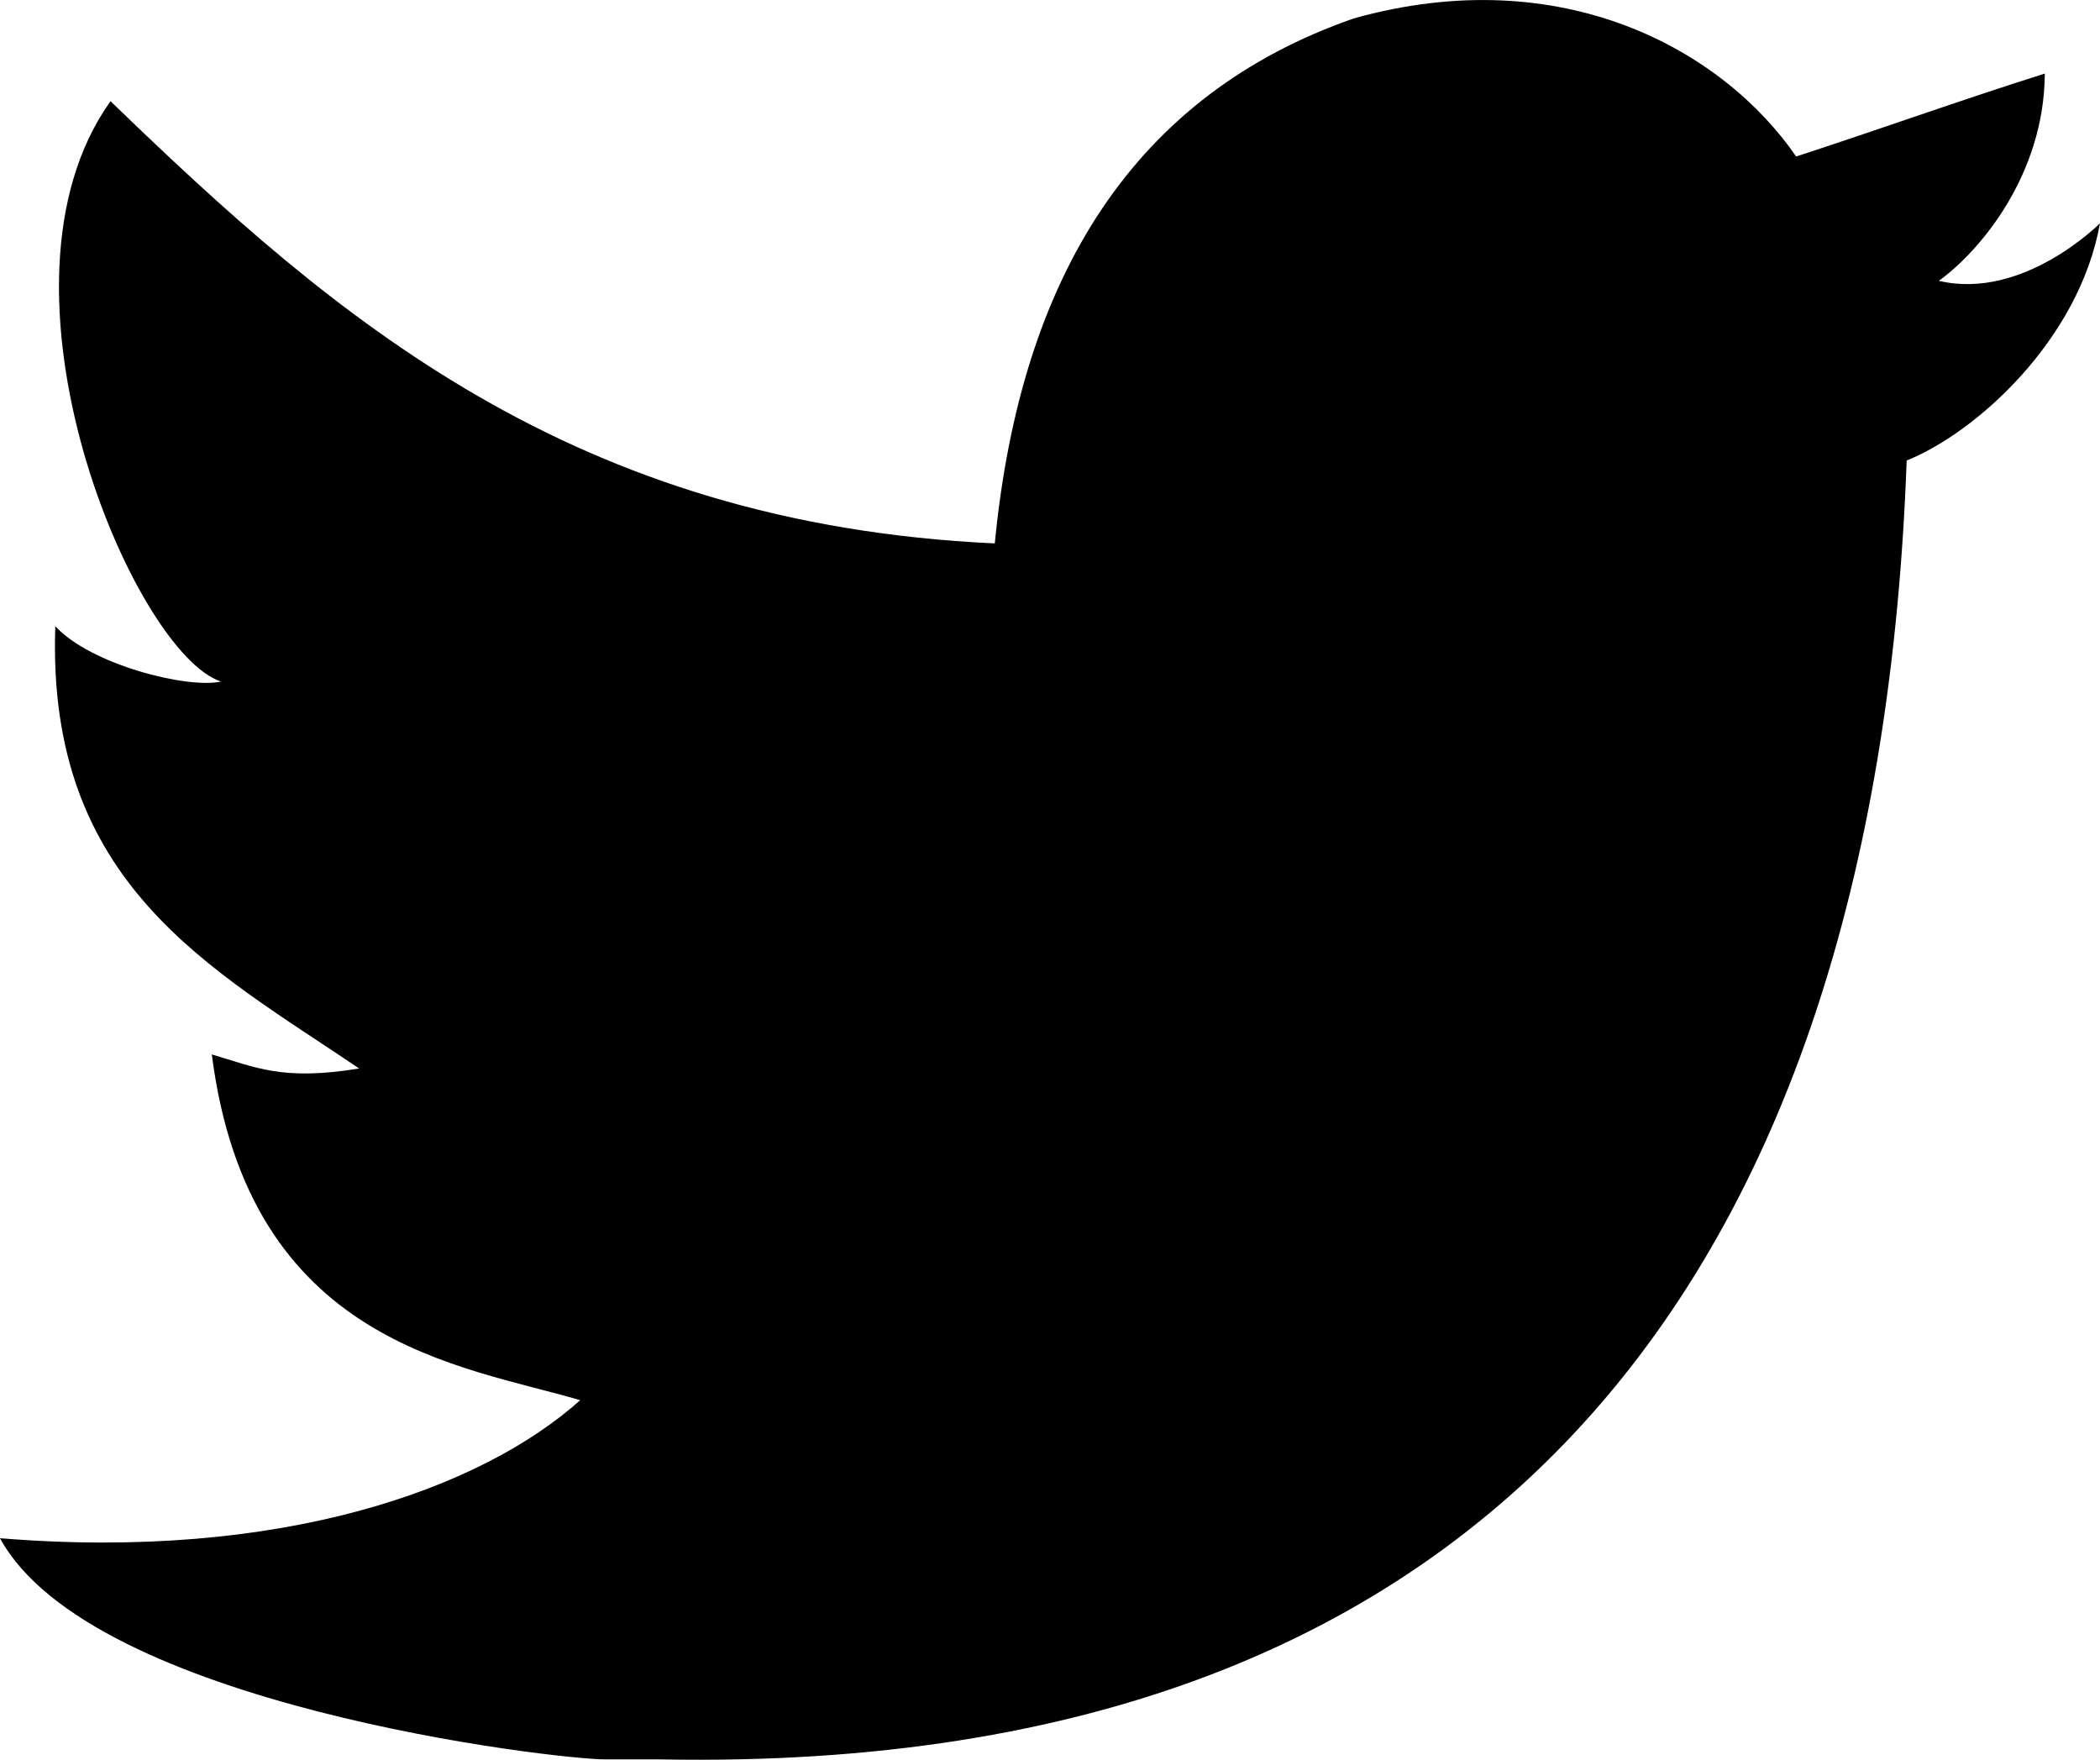
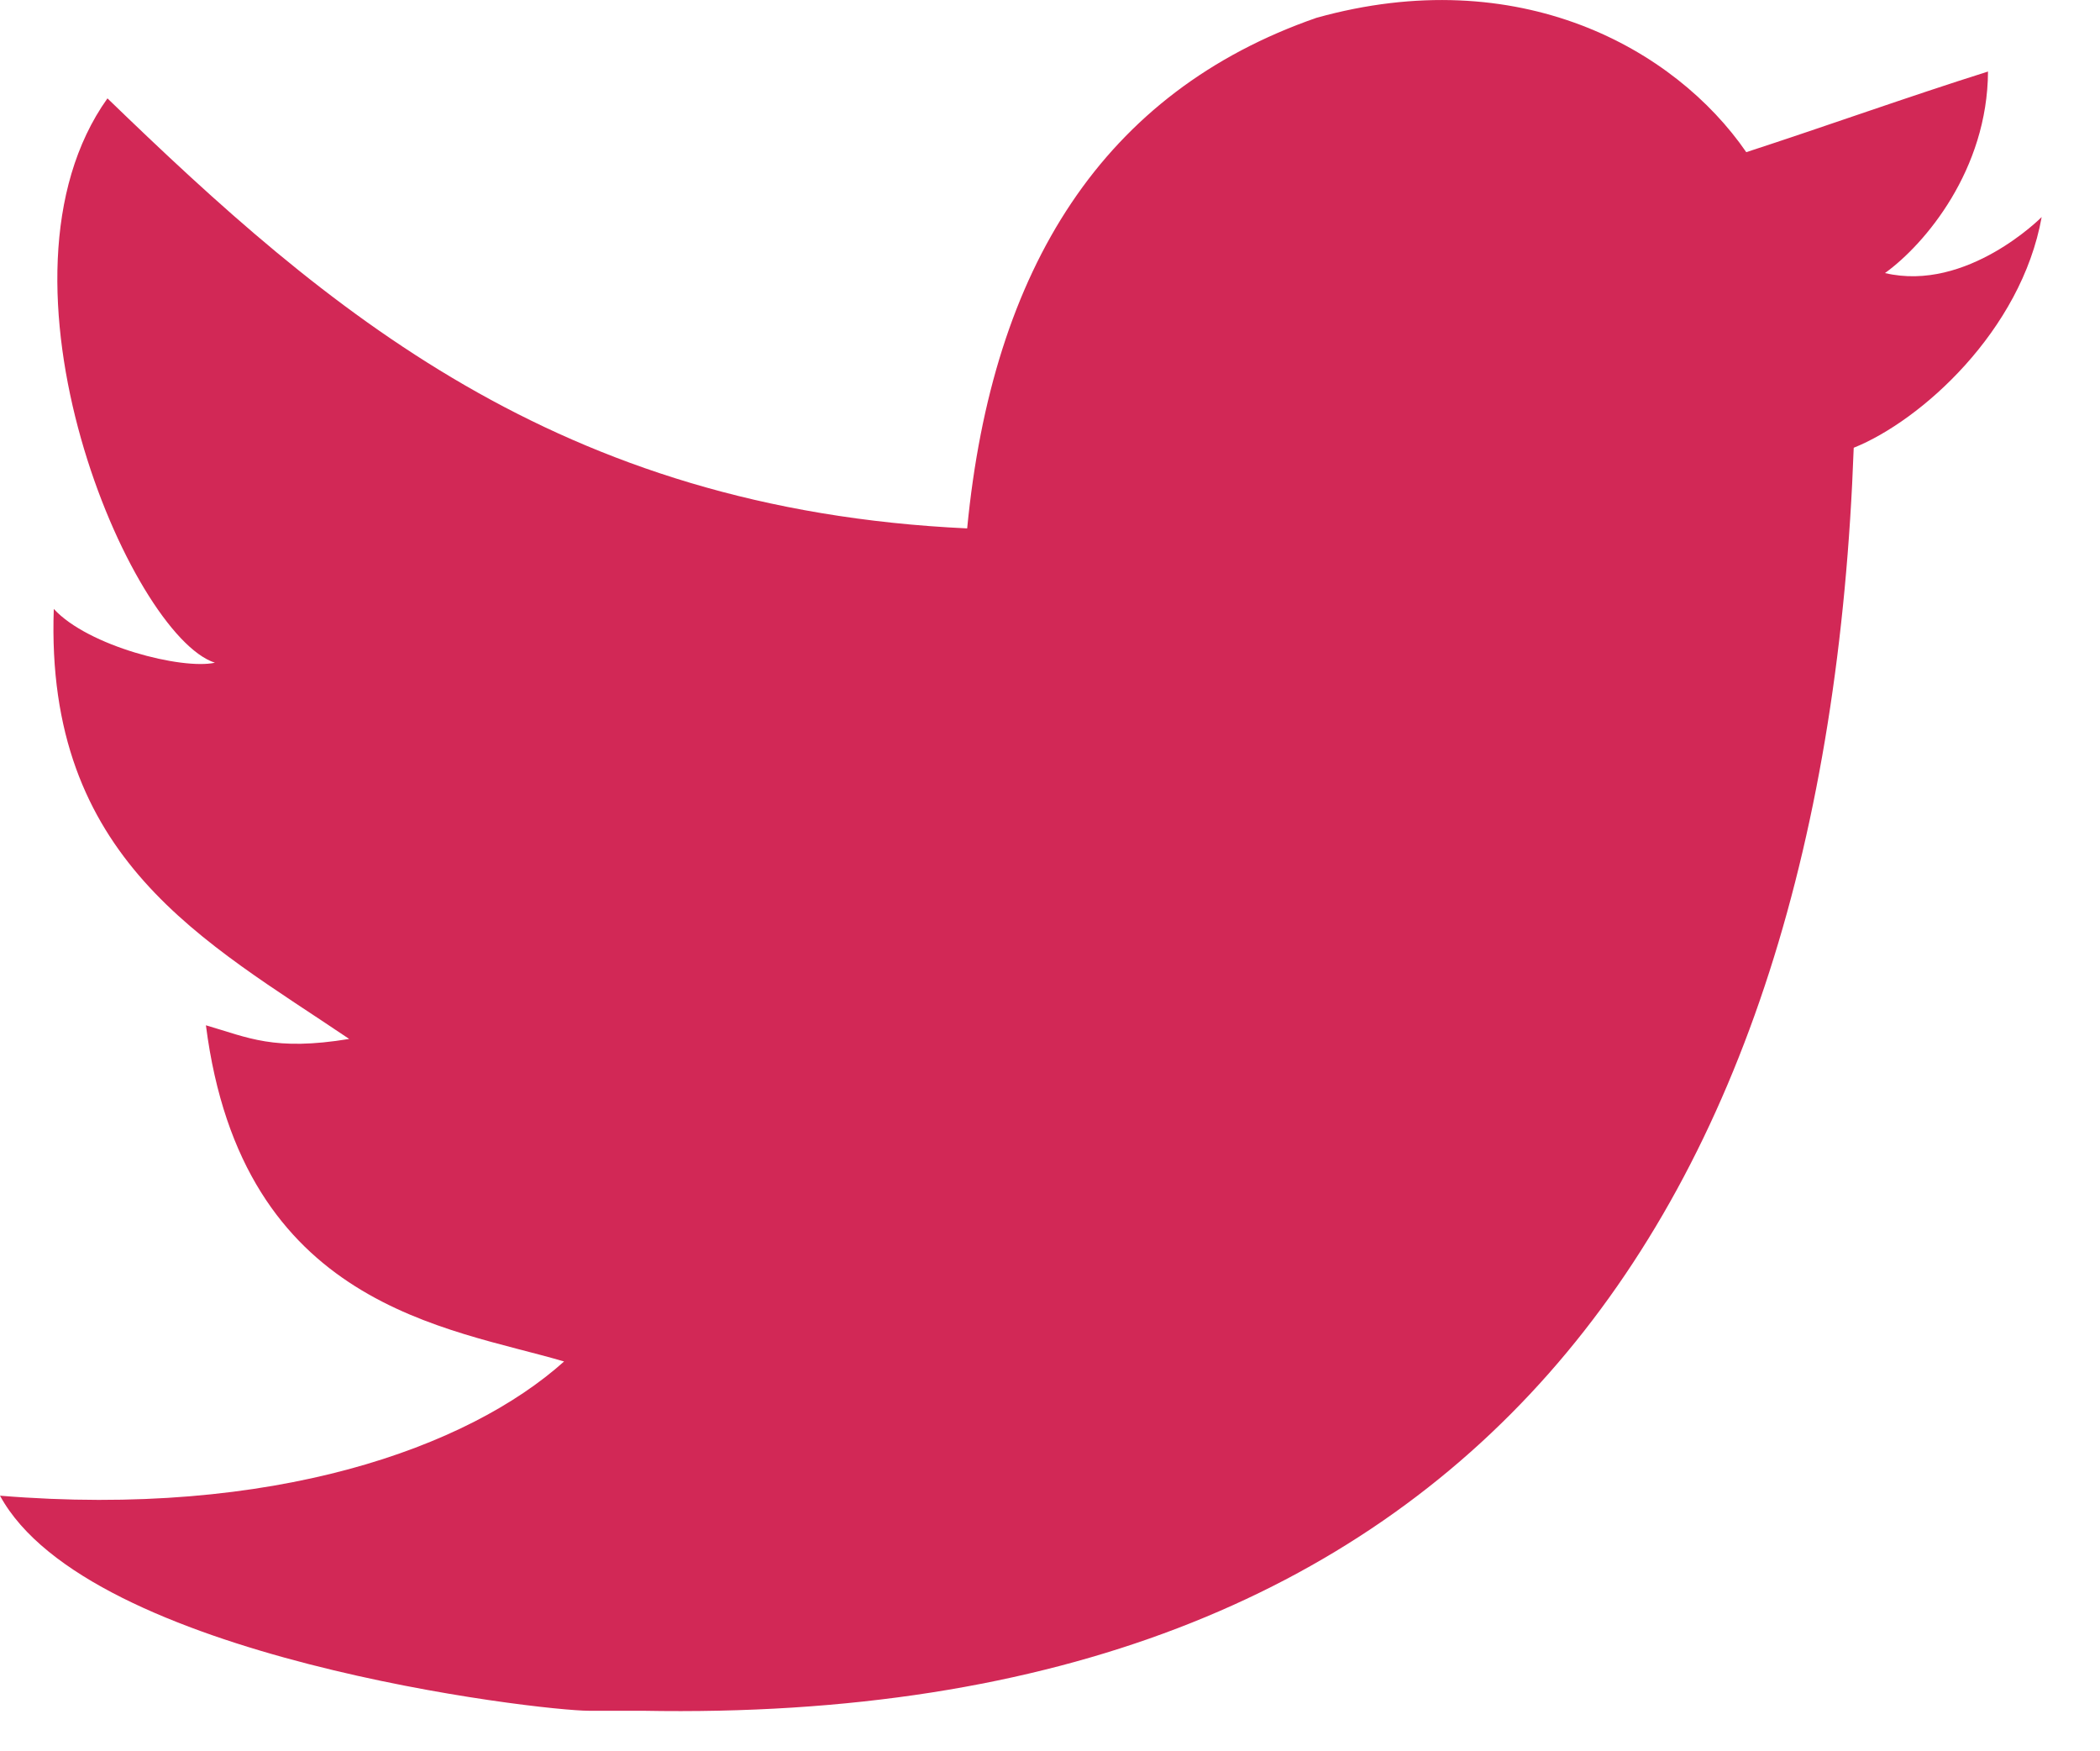
- <svg xmlns="http://www.w3.org/2000/svg" version="1.0" width="17.5" height="14.663">
-   <path fill-rule="evenodd" clip-rule="evenodd" d="M11.283.153c1.736-.485 3.074.263 3.685 1.151.694-.226 1.372-.47 2.072-.691-.004.841-.538 1.478-.883 1.727.704.166 1.343-.48 1.343-.48-.175.976-1.035 1.746-1.611 1.977-.239 6.592-3.272 10.956-10.382 10.823h-.46c-.422 0-4.29-.45-5.047-1.843 2.341.192 4.011-.412 4.835-1.15-.989-.293-2.761-.464-3.07-2.881.362.105.583.223 1.228.117C1.757 8.067.385 7.366.461 5.218c.294.32 1.1.523 1.381.461C1.117 5.444-.188 2.398.921.843 2.794 2.654 4.769 4.364 8.29 4.528 8.506 2.288 9.461.787 11.283.153z" />
+ <svg xmlns="http://www.w3.org/2000/svg" width="18" height="15">
+   <path d="M11.283.153c1.736-.485 3.074.263 3.685 1.151.694-.226 1.372-.47 2.072-.691-.004.841-.538 1.478-.883 1.727.704.166 1.343-.48 1.343-.48-.175.976-1.035 1.746-1.611 1.977-.239 6.592-3.272 10.956-10.382 10.823h-.46c-.422 0-4.29-.45-5.047-1.843 2.341.192 4.011-.412 4.835-1.15-.989-.293-2.761-.464-3.07-2.881.362.105.583.223 1.228.117C1.757 8.067.385 7.366.461 5.218c.294.32 1.1.523 1.381.461C1.117 5.444-.188 2.398.921.843 2.794 2.654 4.769 4.364 8.29 4.528 8.506 2.288 9.461.787 11.283.153z" fill="#D22856" />
</svg>
